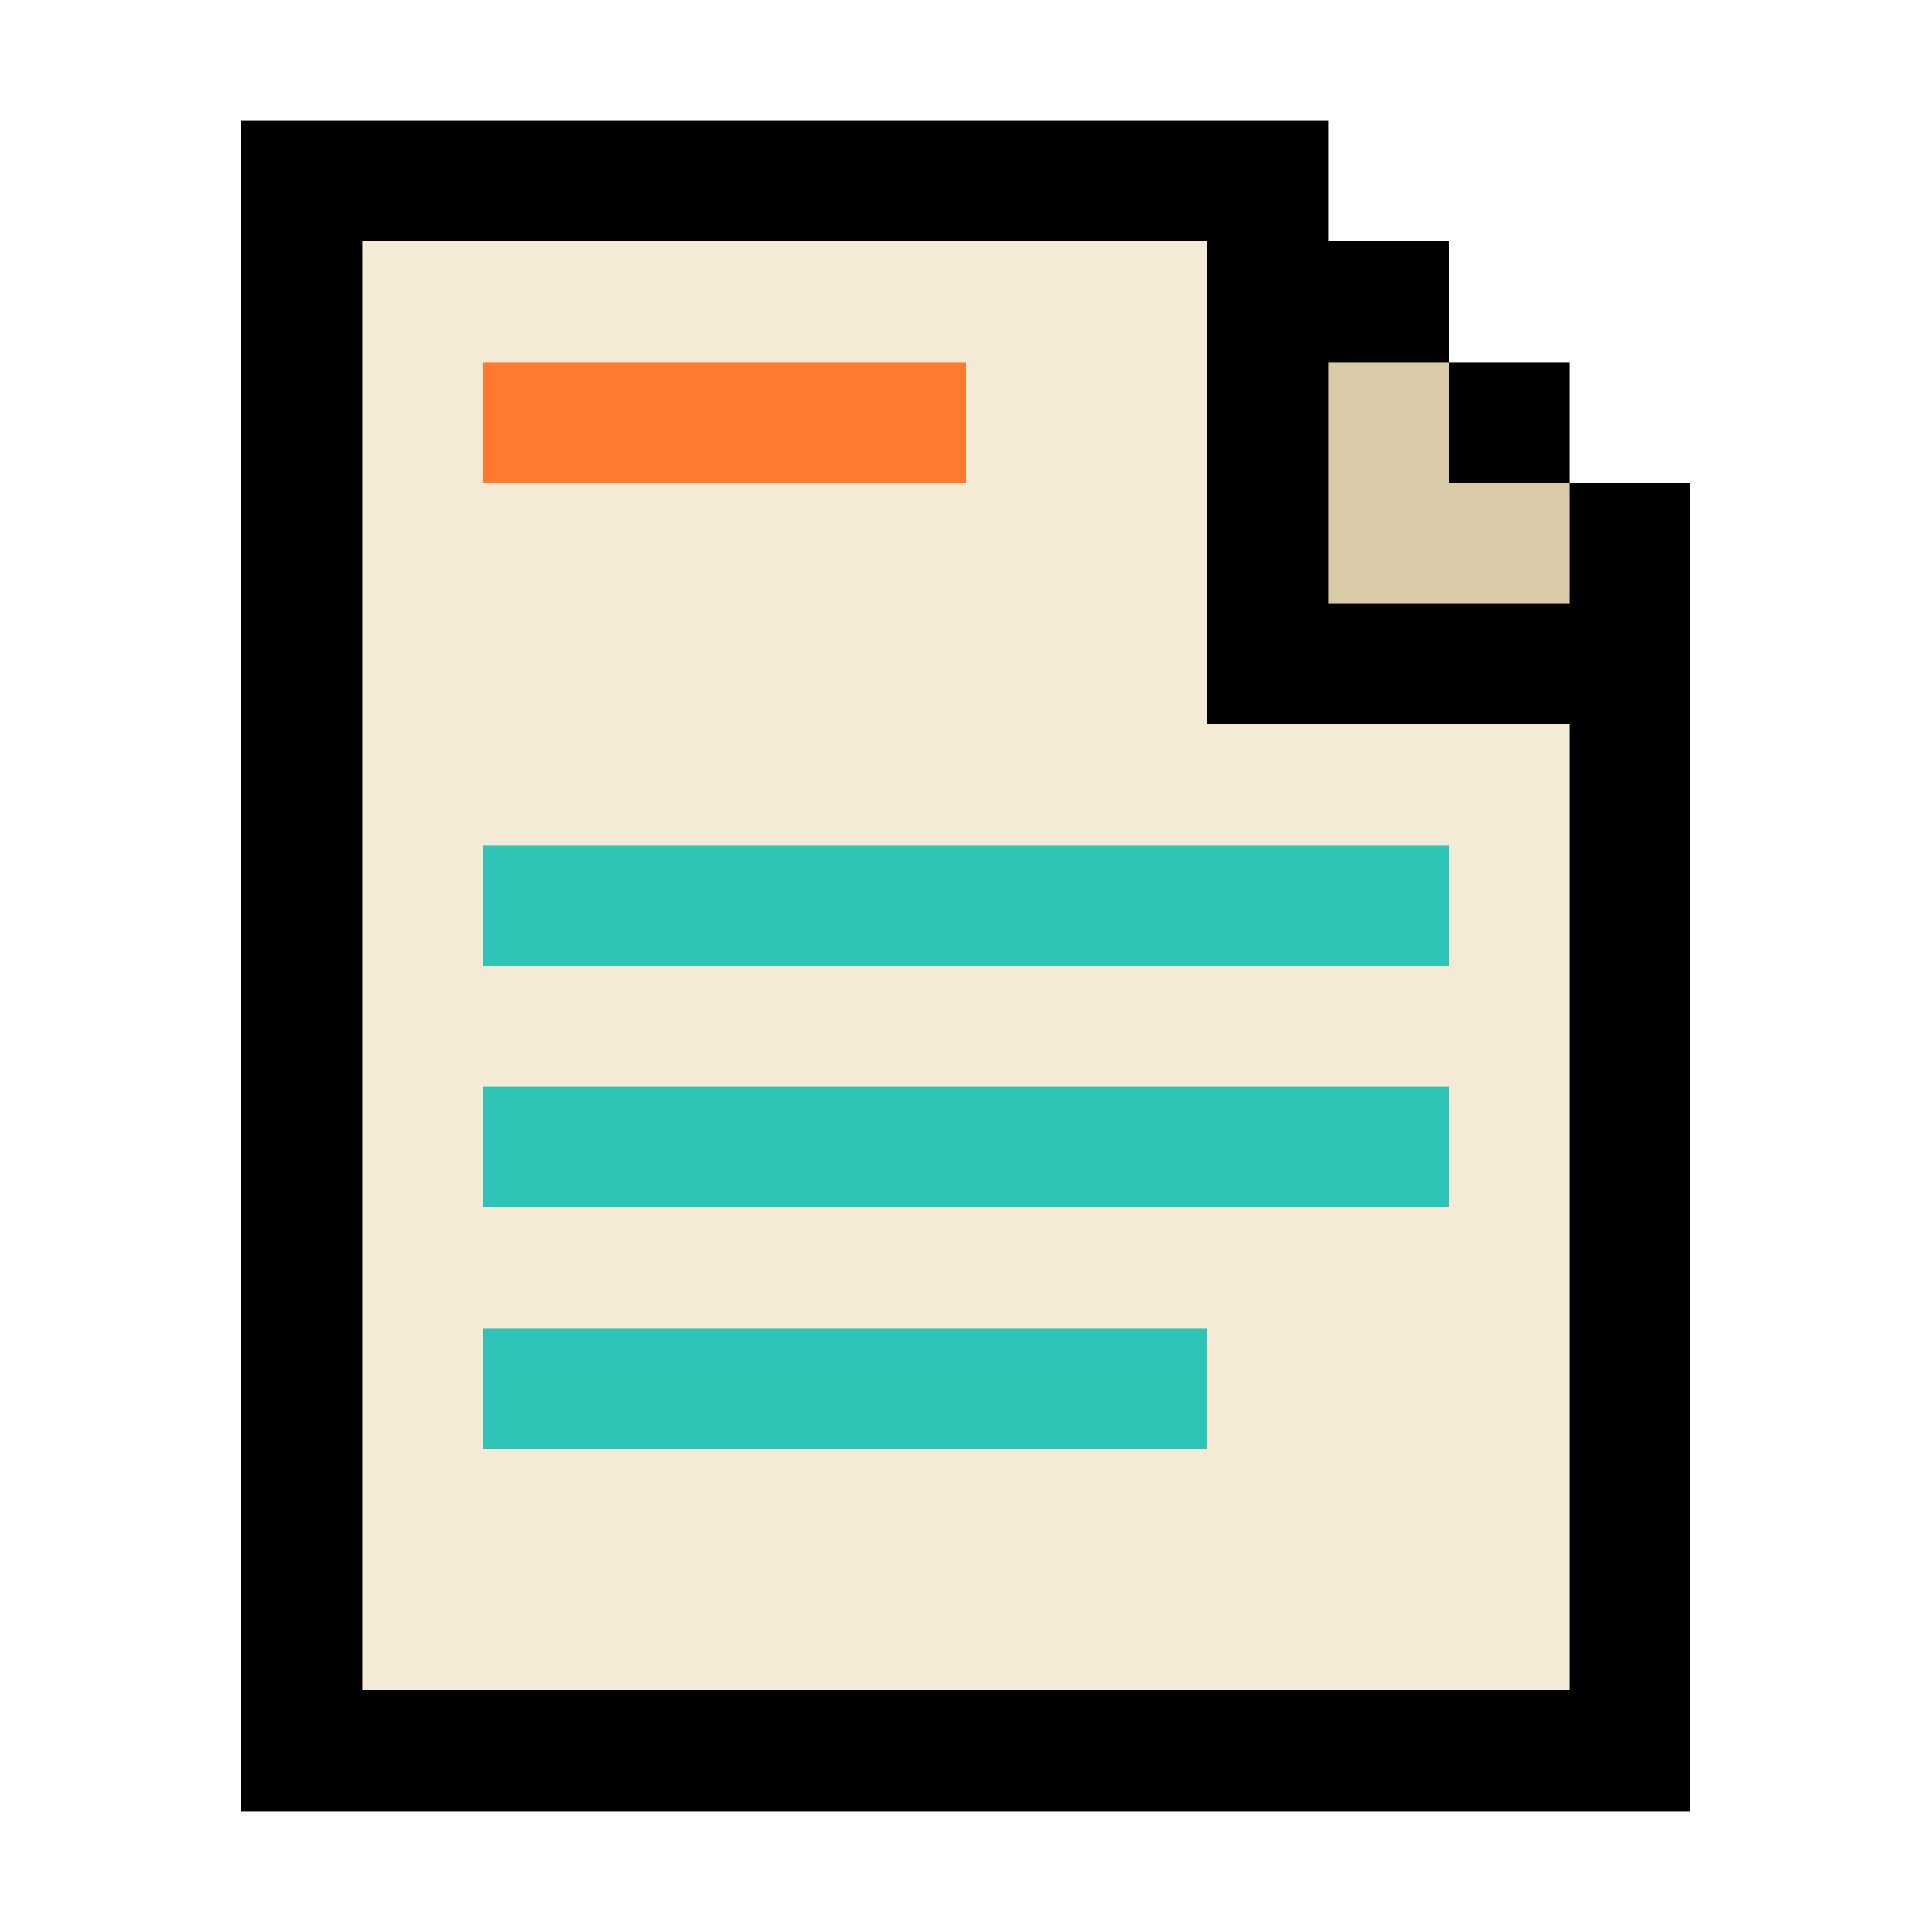
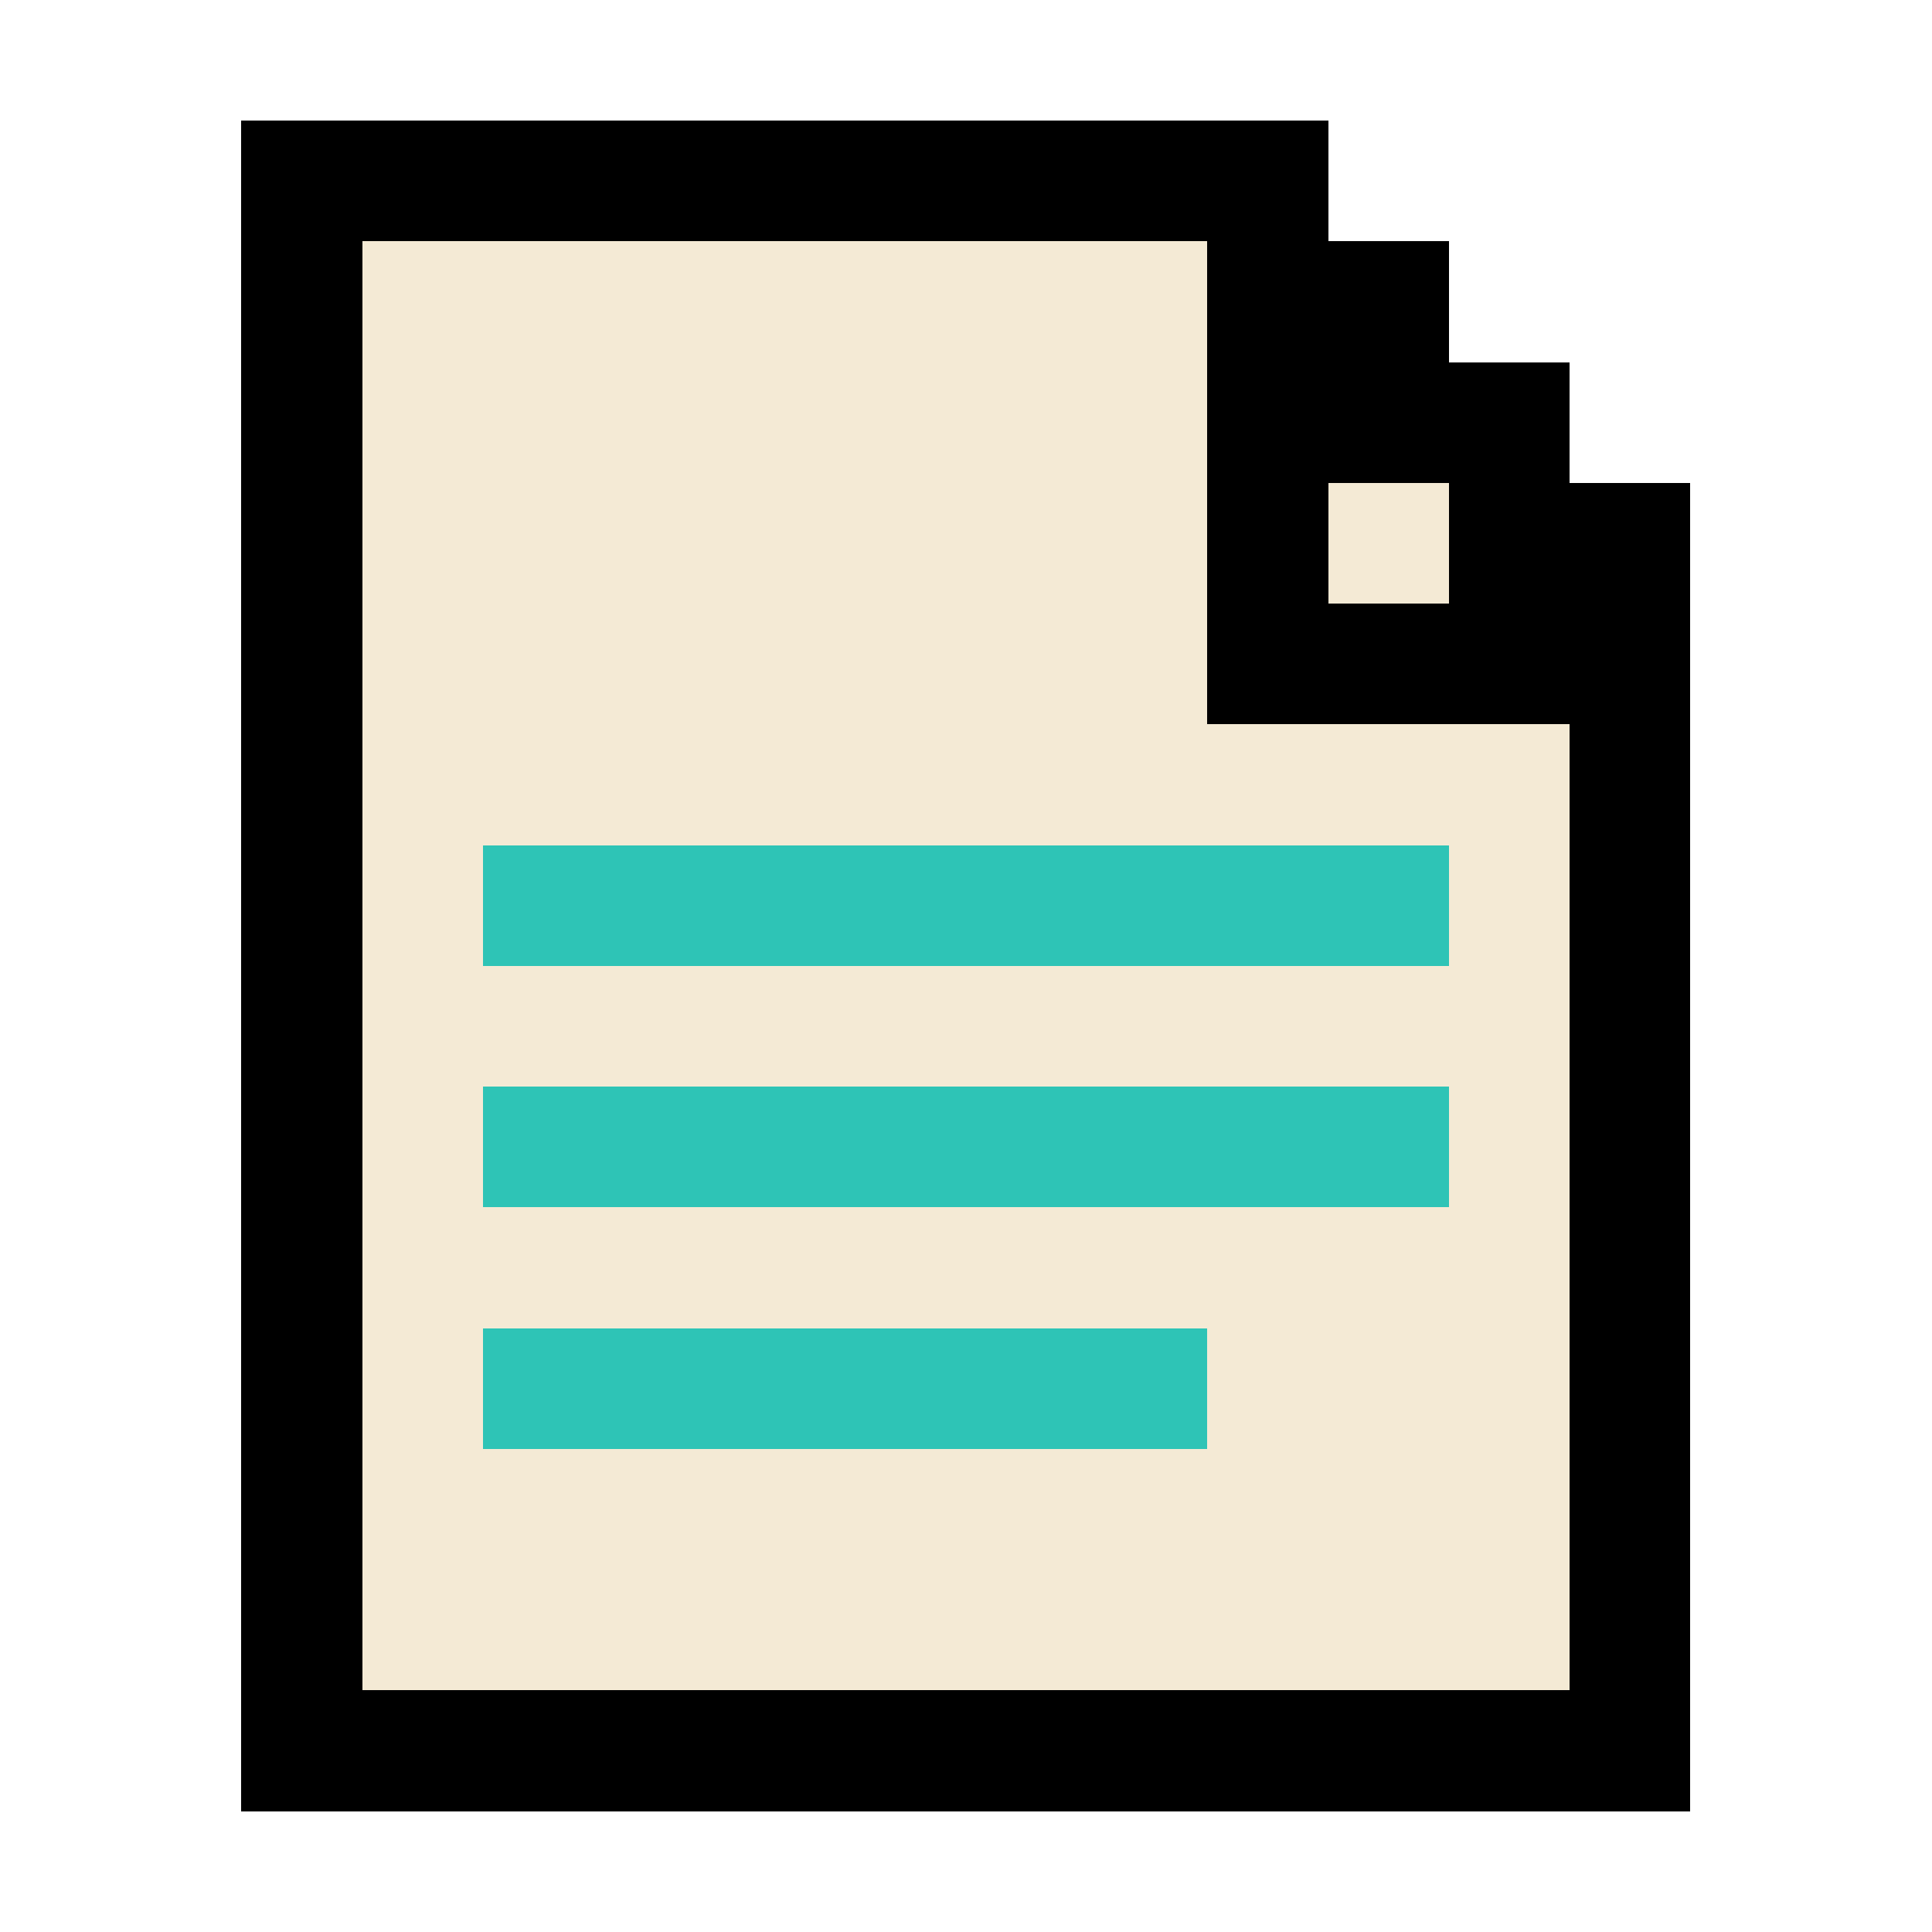
- <svg xmlns="http://www.w3.org/2000/svg" viewBox="0 0 16 16" shape-rendering="crispEdges">
-   <path fill="#D9CBA8" d="M11 3h1v2h-1zM12 4h1v1h-1z" />
-   <path fill="#F4EAD5" d="M3 2h7v1h-7zM3 3h1v11h-1zM8 3h2v4h-2zM4 4h4v3h-4zM10 6h3v1h-3zM12 7h1v7h-1zM4 8h8v1h-8zM4 10h8v1h-8zM10 11h2v3h-2zM4 12h6v2h-6z" />
-   <path fill="#FF7A2F" d="M4 3h4v1h-4z" />
+ <svg xmlns="http://www.w3.org/2000/svg" viewBox="0 0 16 16" width="16" height="16" shape-rendering="crispEdges">
+   <path fill="#F4EAD5" d="M3 2h7v5h-7zM11 4h1v1h-1zM10 6h3v1h-3zM3 7h1v7h-1zM12 7h1v7h-1zM4 8h8v1h-8zM4 10h8v1h-8zM10 11h2v3h-2zM4 12h6v2h-6z" />
  <path fill="#2EC4B6" d="M4 7h8v1h-8zM4 9h8v1h-8zM4 11h6v1h-6z" />
-   <path fill="#000" d="M2 1h9v1h-9zM2 2h1v13h-1zM10 2h2v1h-2zM10 3h1v3h-1zM12 3h1v1h-1zM13 4h1v11h-1zM11 5h2v1h-2zM3 14h10v1h-10z" />
+   <path fill="#000000" d="M2 1h9v1h-9zM2 2h1v13h-1zM10 2h2v2h-2zM12 3h1v3h-1zM10 4h1v2h-1zM13 4h1v11h-1zM11 5h1v1h-1zM3 14h10v1h-10z" />
</svg>
